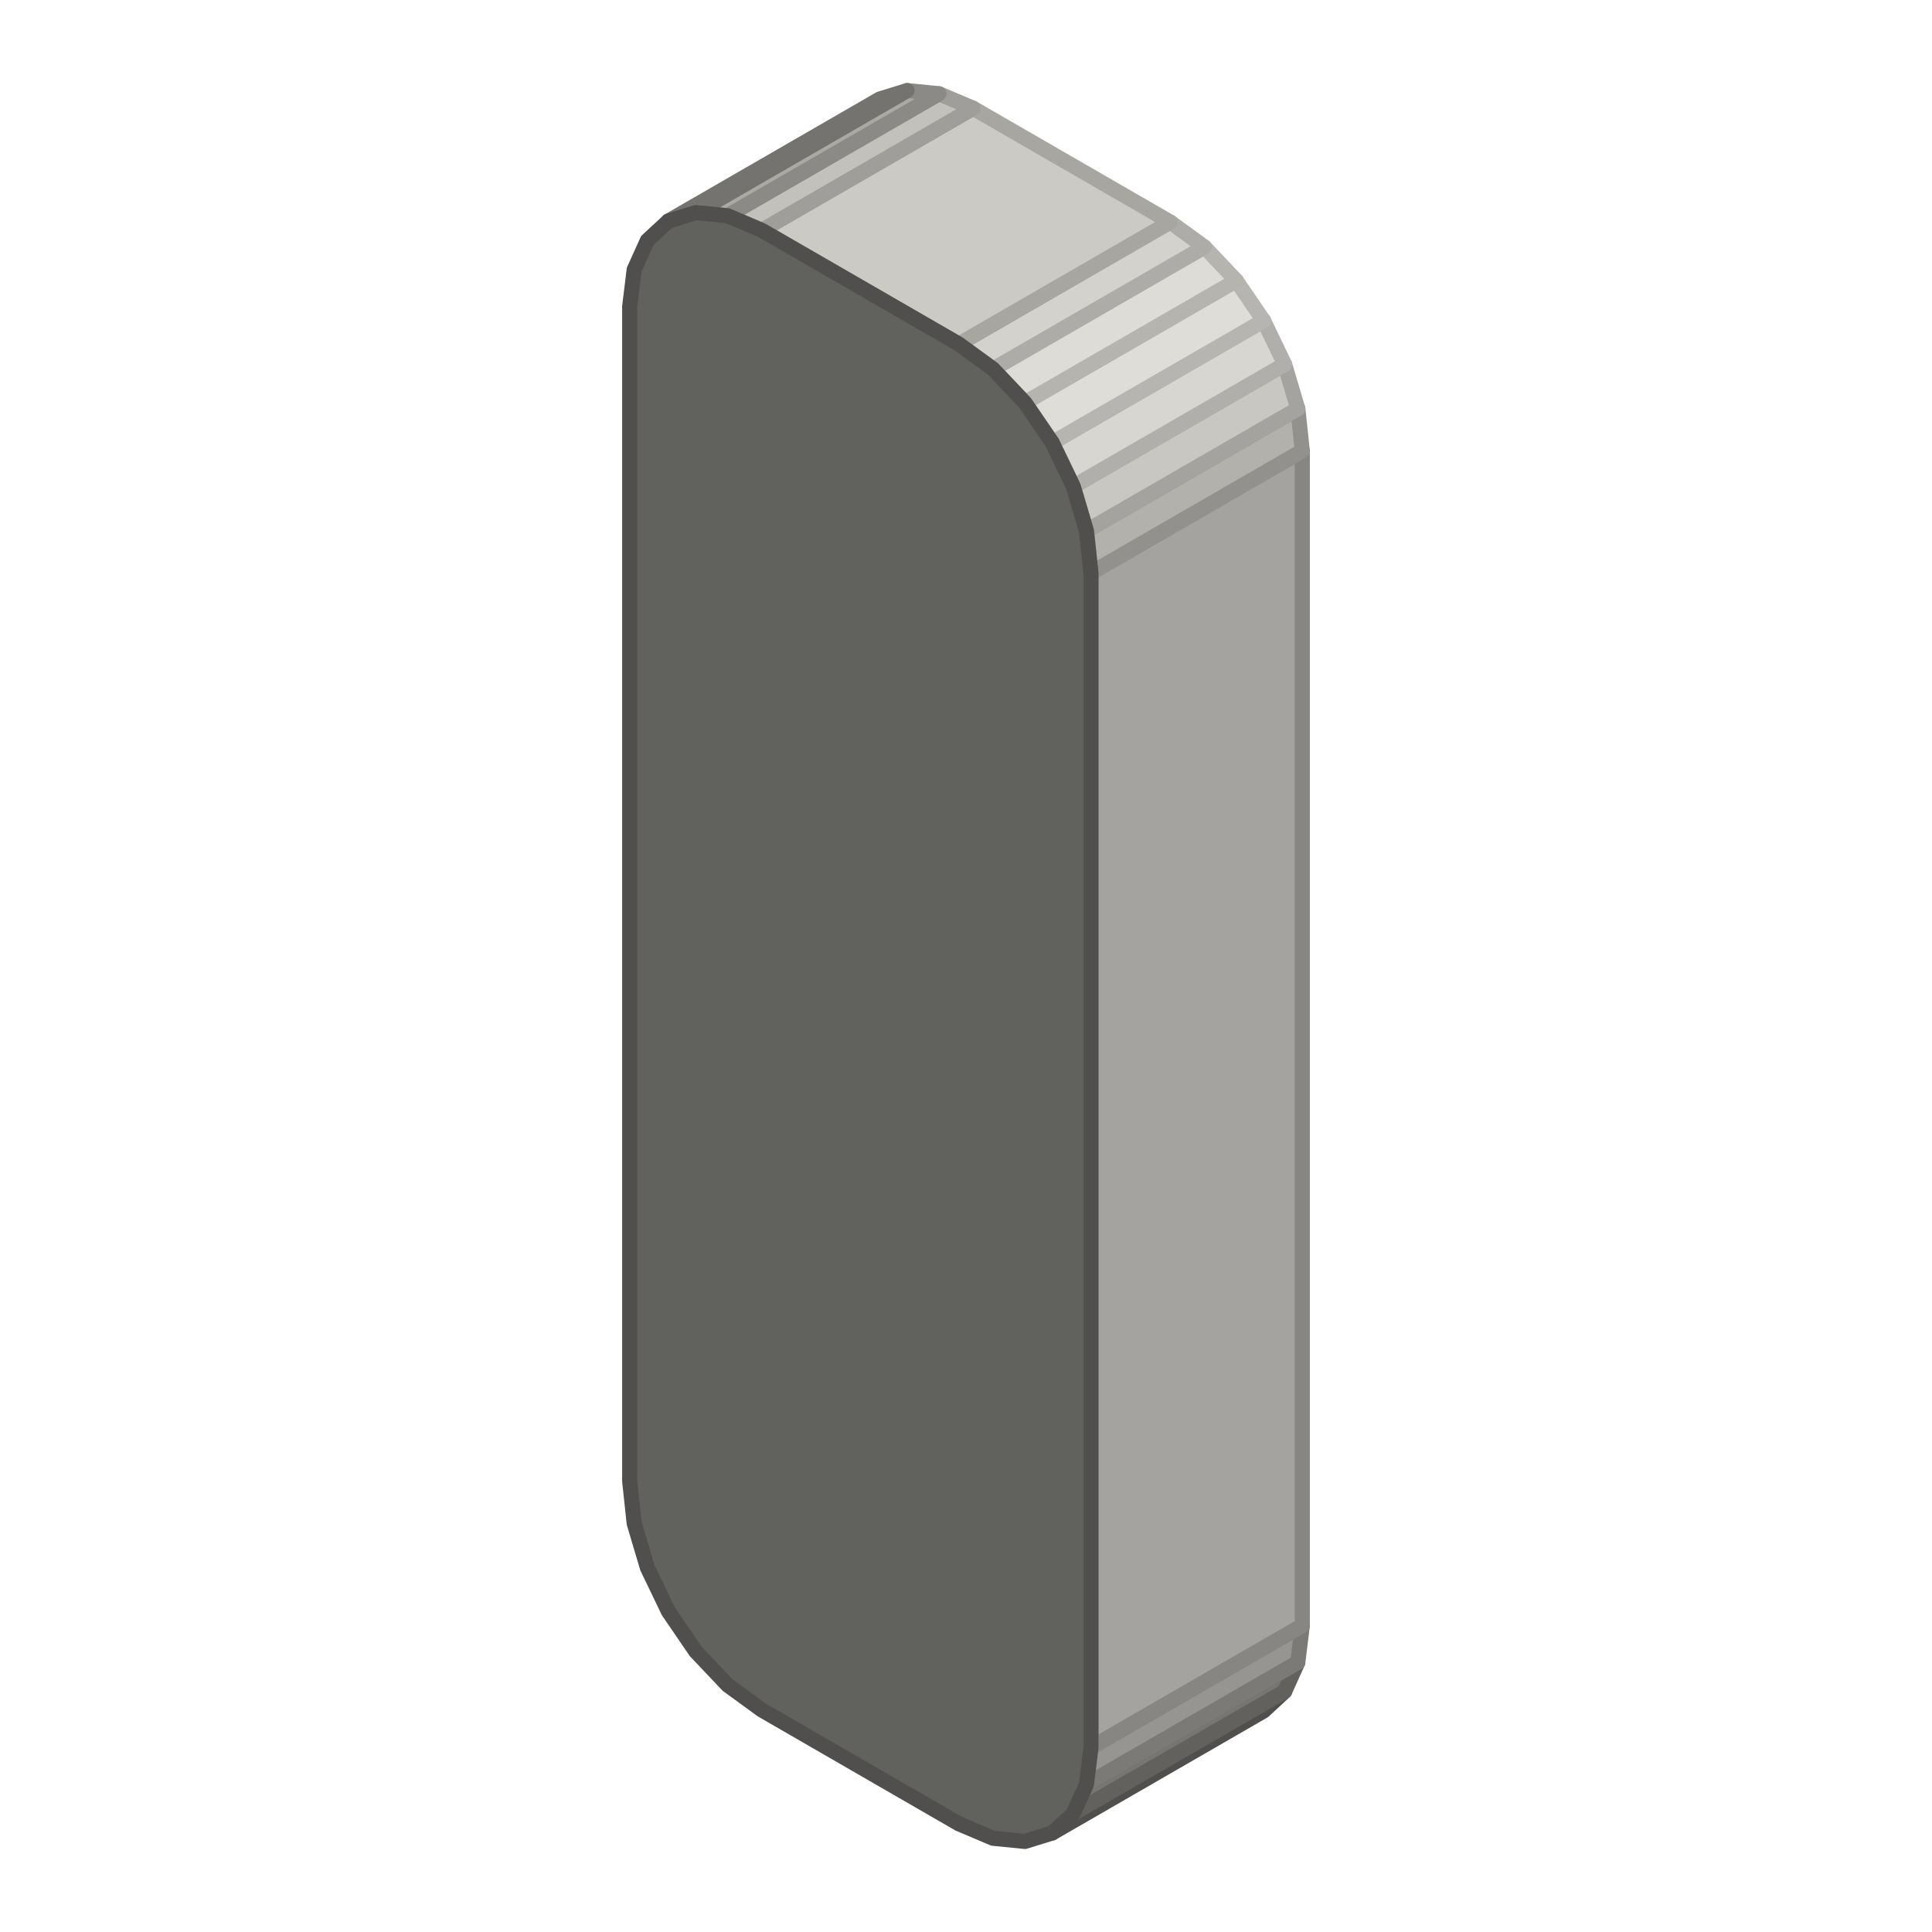
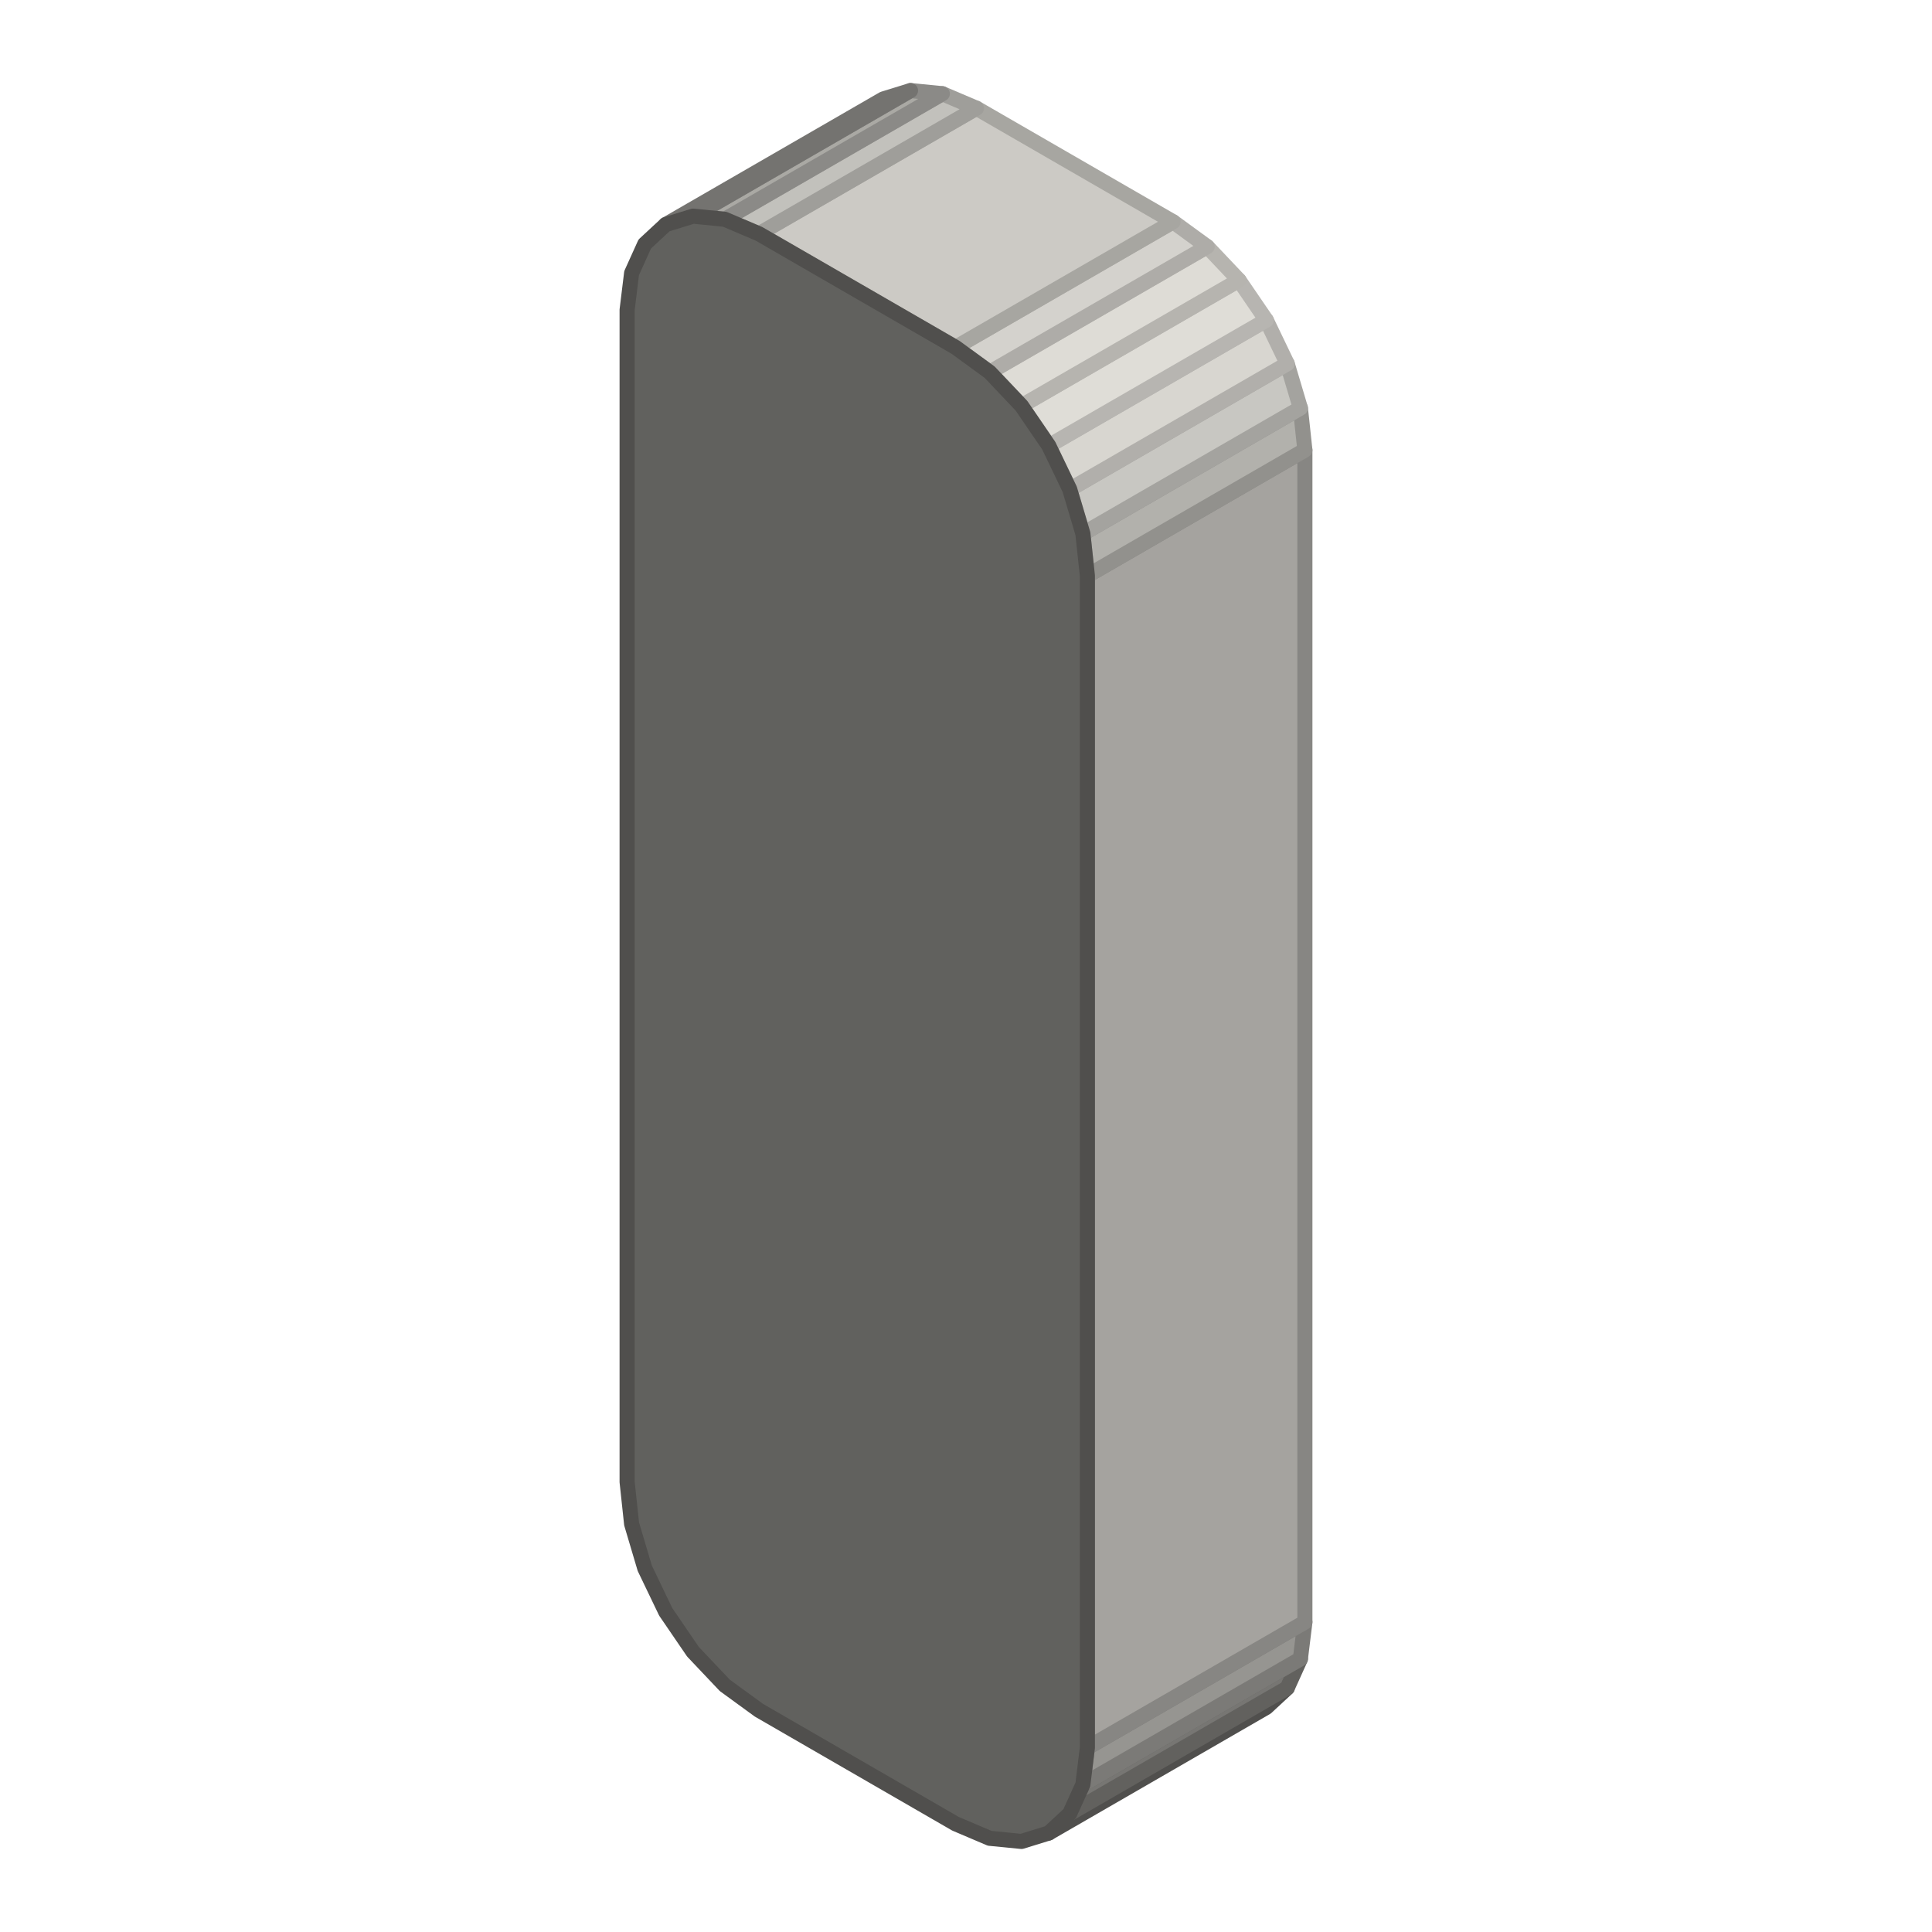
<svg xmlns="http://www.w3.org/2000/svg" viewBox="0 0 64 64" width="64" height="64" role="img" aria-label="Canary Vision Doorbell — body">
  <g shape-rendering="geometricPrecision">
-     <path d="M41.859 56.678L42.555 56.033L35.553 60.075L34.857 60.72Z" fill="#61615e" stroke="#504f4d" stroke-width=".5" stroke-linejoin="round" />
-     <path d="M42.555 56.033L42.992 55.066L35.99 59.109L35.553 60.075Z" fill="#777673" stroke="#62615e" stroke-width=".5" stroke-linejoin="round" />
-     <path d="M42.992 55.066L43.141 53.845L36.139 57.887L35.99 59.109Z" fill="#969591" stroke="#7b7a77" stroke-width=".5" stroke-linejoin="round" />
-     <path d="M43.141 53.845L43.141 14.935L36.139 18.977L36.139 57.887Z" fill="#a5a39f" stroke="#878683" stroke-width=".5" stroke-linejoin="round" />
-     <path d="M43.141 14.935L42.992 13.541L35.99 17.584L36.139 18.977Z" fill="#b2b1ac" stroke="#92918d" stroke-width=".5" stroke-linejoin="round" />
-     <path d="M42.992 13.541L42.555 12.07L35.553 16.112L35.99 17.584Z" fill="#c8c7c2" stroke="#a4a39f" stroke-width=".5" stroke-linejoin="round" />
-     <path d="M42.555 12.07L41.859 10.622L34.857 14.664L35.553 16.112Z" fill="#d8d6d0" stroke="#b1afab" stroke-width=".5" stroke-linejoin="round" />
-     <path d="M41.859 10.622L40.953 9.295L33.951 13.338L34.857 14.664Z" fill="#dfddd7" stroke="#b7b5b1" stroke-width=".5" stroke-linejoin="round" />
-     <path d="M40.953 9.295L39.898 8.181L32.896 12.224L33.951 13.338Z" fill="#dedcd6" stroke="#b6b4af" stroke-width=".5" stroke-linejoin="round" />
-     <path d="M39.898 8.181L38.765 7.355L31.763 11.398L32.896 12.224Z" fill="#d4d2cd" stroke="#aeaca8" stroke-width=".5" stroke-linejoin="round" />
-     <path d="M38.765 7.355L32.237 3.586L25.235 7.629L31.763 11.398Z" fill="#cccac5" stroke="#a7a6a1" stroke-width=".5" stroke-linejoin="round" />
-     <path d="M32.237 3.586L31.104 3.105L24.102 7.147L25.235 7.629Z" fill="#c2c1bc" stroke="#9f9e9a" stroke-width=".5" stroke-linejoin="round" />
-     <path d="M31.104 3.105L30.049 3L23.047 7.043L24.102 7.147Z" fill="#aaa9a4" stroke="#8b8a87" stroke-width=".5" stroke-linejoin="round" />
-     <path d="M30.049 3L29.143 3.28L22.141 7.322L23.047 7.043Z" fill="#8d8c88" stroke="#747370" stroke-width=".5" stroke-linejoin="round" />
-     <path d="M31.763 60.414L32.896 60.895L33.951 61L34.857 60.72L35.553 60.075L35.99 59.109L36.139 57.887L36.139 18.977L35.99 17.584L35.553 16.112L34.857 14.664L33.951 13.338L32.896 12.224L31.763 11.398L25.235 7.629L24.102 7.147L23.047 7.043L22.141 7.322L21.445 7.967L21.008 8.934L20.859 10.155L20.859 49.065L21.008 50.459L21.445 51.93L22.141 53.378L23.047 54.705L24.102 55.819L25.235 56.645Z" fill="#61615e" stroke="#504f4d" stroke-width=".5" stroke-linejoin="round" />
+     <path d="M41.947 56.561L42.641 55.917L35.436 60.077L34.742 60.721Z" fill="#61615e" stroke="#504f4d" stroke-width=".5" stroke-linejoin="round" />
+     <path d="M42.641 55.917L43.077 54.953L35.872 59.113L35.436 60.077Z" fill="#777673" stroke="#62615e" stroke-width=".5" stroke-linejoin="round" />
+     <path d="M43.077 54.953L43.226 53.734L36.021 57.894L35.872 59.113Z" fill="#969591" stroke="#7b7a77" stroke-width=".5" stroke-linejoin="round" />
+     <path d="M43.226 53.734L43.226 14.909L36.021 19.069L36.021 57.894Z" fill="#a5a39f" stroke="#878683" stroke-width=".5" stroke-linejoin="round" />
+     <path d="M43.226 14.909L43.077 13.518L35.872 17.678L36.021 19.069Z" fill="#b2b1ac" stroke="#92918d" stroke-width=".5" stroke-linejoin="round" />
+     <path d="M43.077 13.518L42.641 12.05L35.436 16.21L35.872 17.678Z" fill="#c8c7c2" stroke="#a4a39f" stroke-width=".5" stroke-linejoin="round" />
+     <path d="M42.641 12.05L41.947 10.605L34.742 14.765L35.436 16.21Z" fill="#d8d6d0" stroke="#b1afab" stroke-width=".5" stroke-linejoin="round" />
+     <path d="M41.947 10.605L41.043 9.282L33.838 13.442L34.742 14.765Z" fill="#dfddd7" stroke="#b7b5b1" stroke-width=".5" stroke-linejoin="round" />
+     <path d="M41.043 9.282L39.99 8.17L32.784 12.33L33.838 13.442Z" fill="#dedcd6" stroke="#b6b4af" stroke-width=".5" stroke-linejoin="round" />
+     <path d="M39.99 8.17L38.859 7.346L31.654 11.506L32.784 12.33Z" fill="#d4d2cd" stroke="#aeaca8" stroke-width=".5" stroke-linejoin="round" />
+     <path d="M38.859 7.346L32.346 3.585L25.141 7.745L31.654 11.506Z" fill="#cccac5" stroke="#a7a6a1" stroke-width=".5" stroke-linejoin="round" />
+     <path d="M32.346 3.585L31.216 3.104L24.01 7.264L25.141 7.745Z" fill="#c2c1bc" stroke="#9f9e9a" stroke-width=".5" stroke-linejoin="round" />
+     <path d="M31.216 3.104L30.162 3L22.957 7.16L24.01 7.264Z" fill="#aaa9a4" stroke="#8b8a87" stroke-width=".5" stroke-linejoin="round" />
+     <path d="M30.162 3L29.258 3.279L22.053 7.439L22.957 7.16Z" fill="#8d8c88" stroke="#747370" stroke-width=".5" stroke-linejoin="round" />
+     <path d="M31.654 60.415L32.784 60.896L33.838 61L34.742 60.721L35.436 60.077L35.872 59.113L36.021 57.894L36.021 19.069L35.872 17.678L35.436 16.21L34.742 14.765L33.838 13.442L32.784 12.33L31.654 11.506L25.141 7.745L24.01 7.264L22.957 7.16L22.053 7.439L21.359 8.083L20.923 9.047L20.774 10.266L20.774 49.091L20.923 50.482L21.359 51.95L22.053 53.395L22.957 54.718L24.01 55.83L25.141 56.654Z" fill="#61615e" stroke="#504f4d" stroke-width=".5" stroke-linejoin="round" />
  </g>
</svg>
